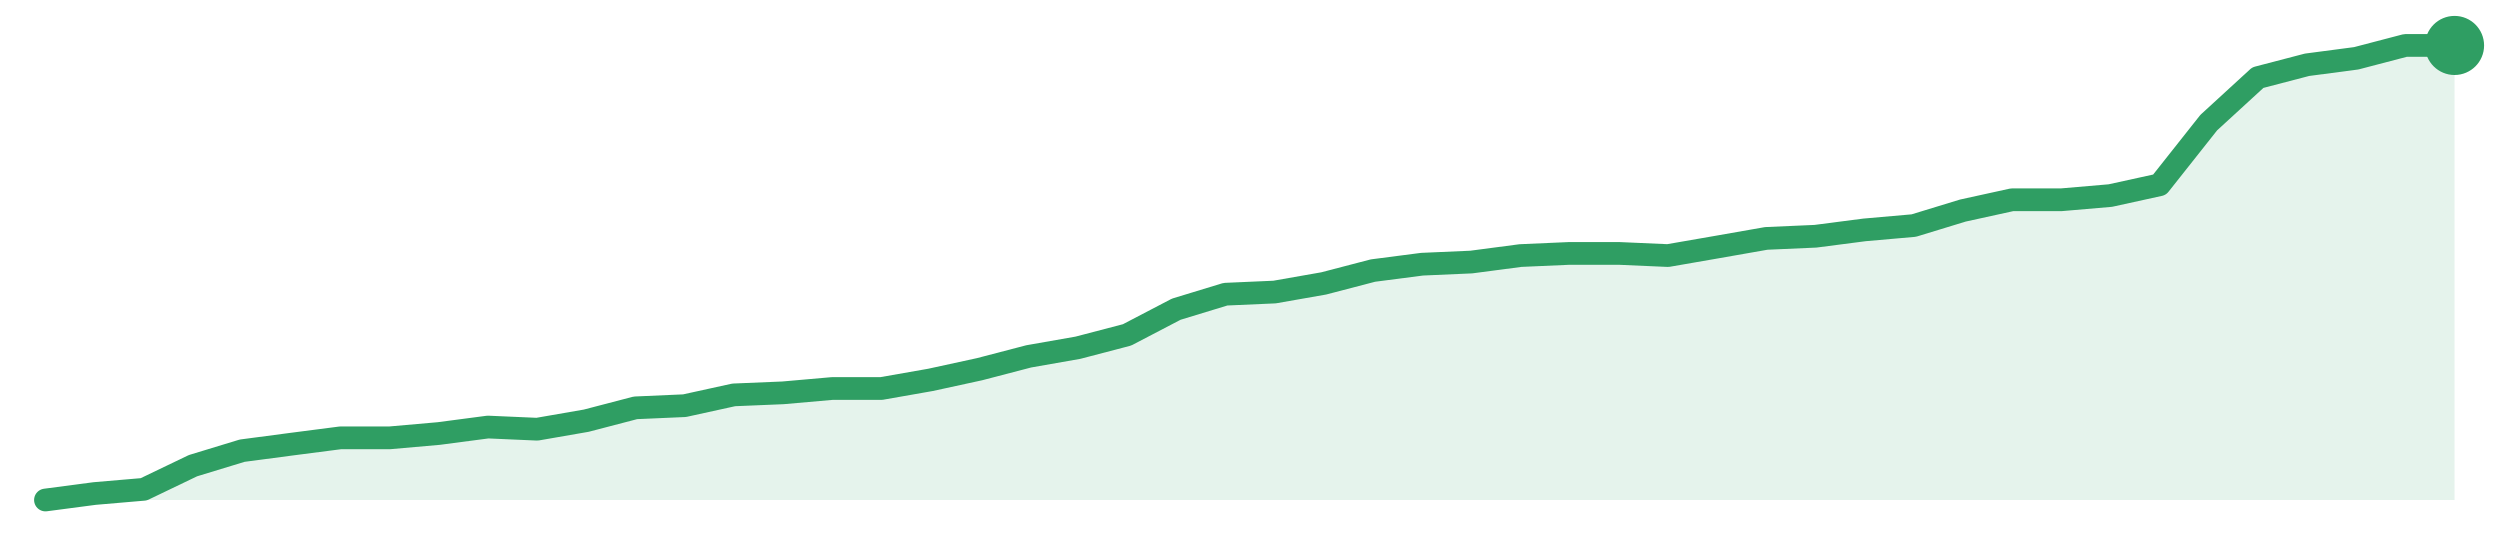
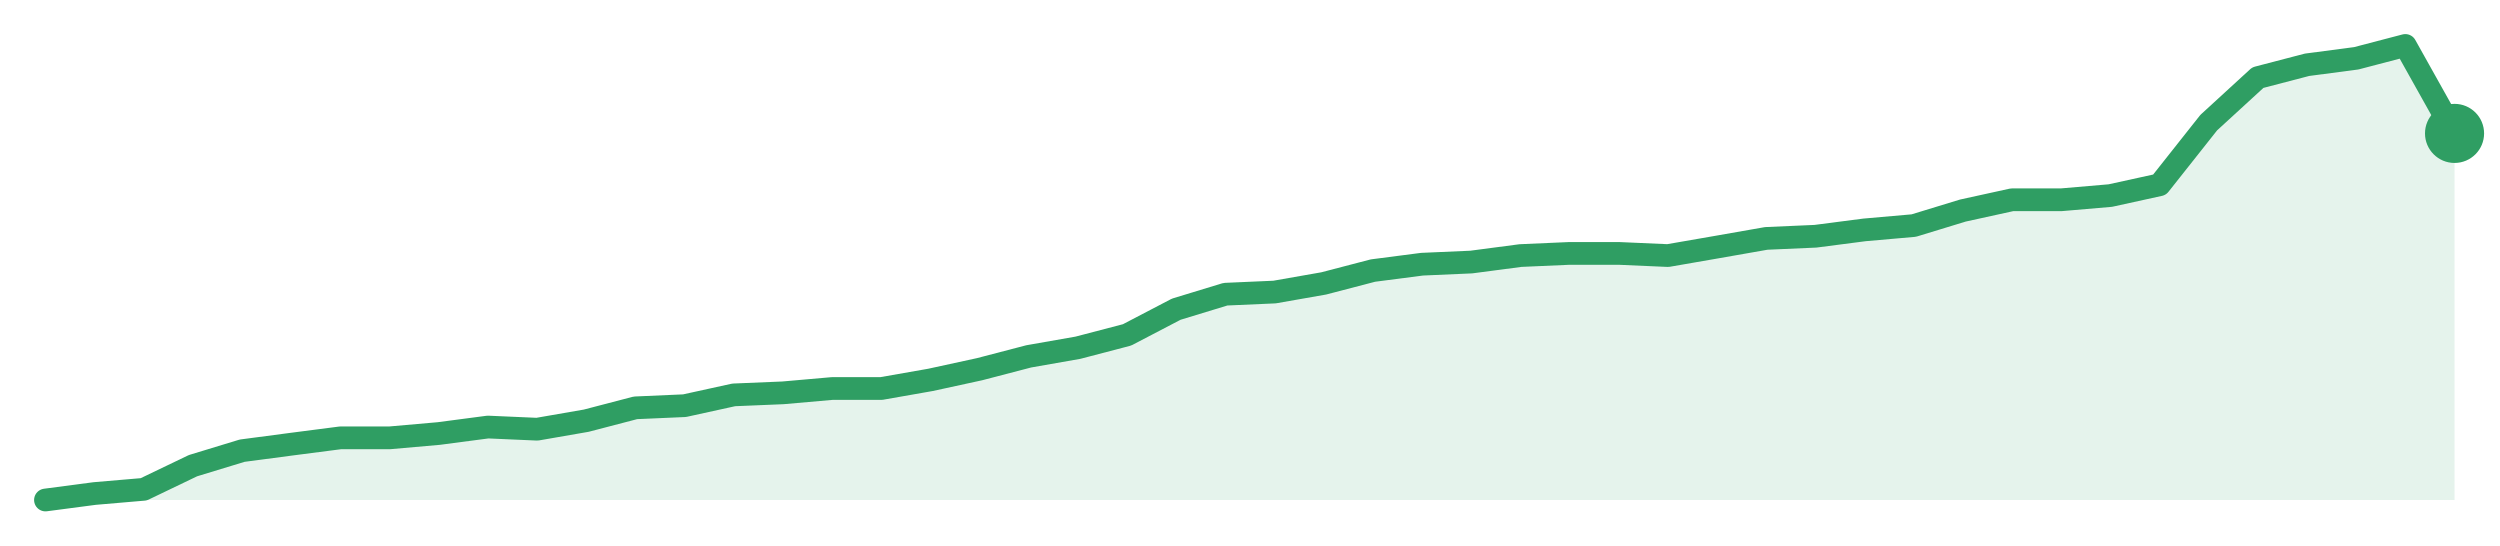
<svg xmlns="http://www.w3.org/2000/svg" width="220" height="48" viewBox="0 0 220 48" role="img" aria-label="trend">
-   <path d="M4.0,44.0 L4.0,44.0 L8.33,43.43 L12.65,43.06 L16.98,40.98 L21.31,39.66 L25.63,39.09 L29.96,38.53 L34.29,38.53 L38.61,38.15 L42.94,37.58 L47.27,37.77 L51.59,37.02 L55.92,35.89 L60.24,35.7 L64.57,34.75 L68.9,34.57 L73.22,34.19 L77.55,34.19 L81.88,33.43 L86.2,32.49 L90.53,31.36 L94.86,30.6 L99.18,29.47 L103.51,27.21 L107.84,25.89 L112.16,25.7 L116.49,24.94 L120.82,23.81 L125.14,23.25 L129.47,23.06 L133.8,22.49 L138.12,22.3 L142.45,22.3 L146.78,22.49 L151.1,21.74 L155.43,20.98 L159.76,20.79 L164.08,20.23 L168.41,19.85 L172.73,18.53 L177.06,17.58 L181.39,17.58 L185.71,17.21 L190.04,16.26 L194.37,10.79 L198.69,6.83 L203.02,5.7 L207.35,5.13 L211.67,4.0 L216.0,4.0 L216.0,44.0 Z" fill="#2f9e631f" />
-   <path d="M4.0,44.0 L8.33,43.43 L12.65,43.06 L16.98,40.98 L21.31,39.66 L25.63,39.09 L29.96,38.53 L34.29,38.53 L38.61,38.15 L42.94,37.58 L47.27,37.77 L51.59,37.02 L55.92,35.89 L60.24,35.7 L64.57,34.75 L68.9,34.57 L73.22,34.19 L77.55,34.19 L81.88,33.43 L86.2,32.49 L90.53,31.36 L94.86,30.6 L99.18,29.47 L103.51,27.21 L107.84,25.89 L112.16,25.7 L116.49,24.94 L120.82,23.81 L125.14,23.25 L129.47,23.06 L133.8,22.49 L138.12,22.3 L142.45,22.3 L146.78,22.49 L151.1,21.74 L155.43,20.98 L159.76,20.79 L164.08,20.23 L168.41,19.85 L172.73,18.53 L177.06,17.58 L181.39,17.58 L185.71,17.21 L190.04,16.26 L194.37,10.79 L198.69,6.83 L203.02,5.7 L207.35,5.13 L211.67,4.0 L216.0,4.0" fill="none" stroke="#2f9e63" stroke-width="2" stroke-linejoin="round" stroke-linecap="round" />
-   <circle cx="216.0" cy="4.0" r="2.6" fill="#2f9e63" />
+   <path d="M4.0,44.0 L4.0,44.0 L8.33,43.43 L12.65,43.06 L16.98,40.98 L21.31,39.66 L25.63,39.09 L29.96,38.53 L34.29,38.53 L38.61,38.15 L42.94,37.58 L47.27,37.77 L51.59,37.02 L55.92,35.89 L60.24,35.7 L64.57,34.75 L68.9,34.57 L73.22,34.19 L77.55,34.19 L81.88,33.43 L86.2,32.49 L90.53,31.36 L94.86,30.6 L99.18,29.47 L103.51,27.21 L107.84,25.89 L112.16,25.7 L116.49,24.94 L120.82,23.81 L125.14,23.25 L129.47,23.06 L133.8,22.49 L138.12,22.3 L142.45,22.3 L146.78,22.49 L151.1,21.74 L155.43,20.98 L159.76,20.79 L164.08,20.23 L168.41,19.85 L172.73,18.53 L177.06,17.58 L181.39,17.58 L185.71,17.21 L190.04,16.26 L194.37,10.79 L198.69,6.83 L203.02,5.7 L207.35,5.13 L211.67,4.0 L216.0,11.74 L216.0,44.0 Z" fill="#2f9e631f" />
+   <path d="M4.0,44.0 L8.33,43.43 L12.65,43.06 L16.98,40.98 L21.31,39.66 L25.63,39.09 L29.96,38.53 L34.29,38.53 L38.61,38.15 L42.94,37.58 L47.27,37.77 L51.59,37.02 L55.92,35.89 L60.24,35.7 L64.57,34.75 L68.9,34.57 L73.22,34.19 L77.55,34.19 L81.88,33.43 L86.2,32.49 L90.53,31.36 L94.86,30.6 L99.18,29.47 L103.51,27.21 L107.84,25.89 L112.16,25.7 L116.49,24.94 L120.82,23.81 L125.14,23.25 L129.47,23.06 L133.8,22.49 L138.12,22.3 L142.45,22.3 L146.78,22.49 L151.1,21.74 L155.43,20.98 L159.76,20.79 L164.08,20.23 L168.41,19.85 L172.73,18.53 L177.06,17.58 L181.39,17.58 L185.71,17.21 L190.04,16.26 L194.37,10.79 L198.69,6.83 L203.02,5.7 L207.35,5.13 L211.67,4.0 L216.0,11.74" fill="none" stroke="#2f9e63" stroke-width="2" stroke-linejoin="round" stroke-linecap="round" />
+   <circle cx="216.0" cy="11.74" r="2.6" fill="#2f9e63" />
</svg>
